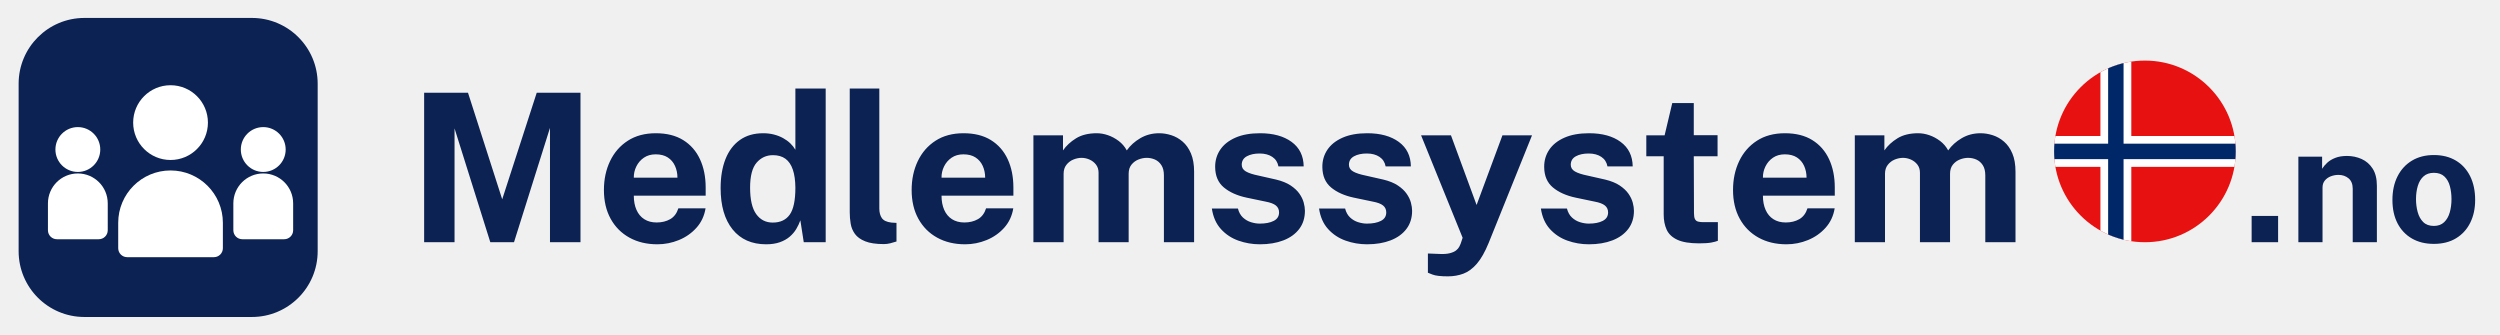
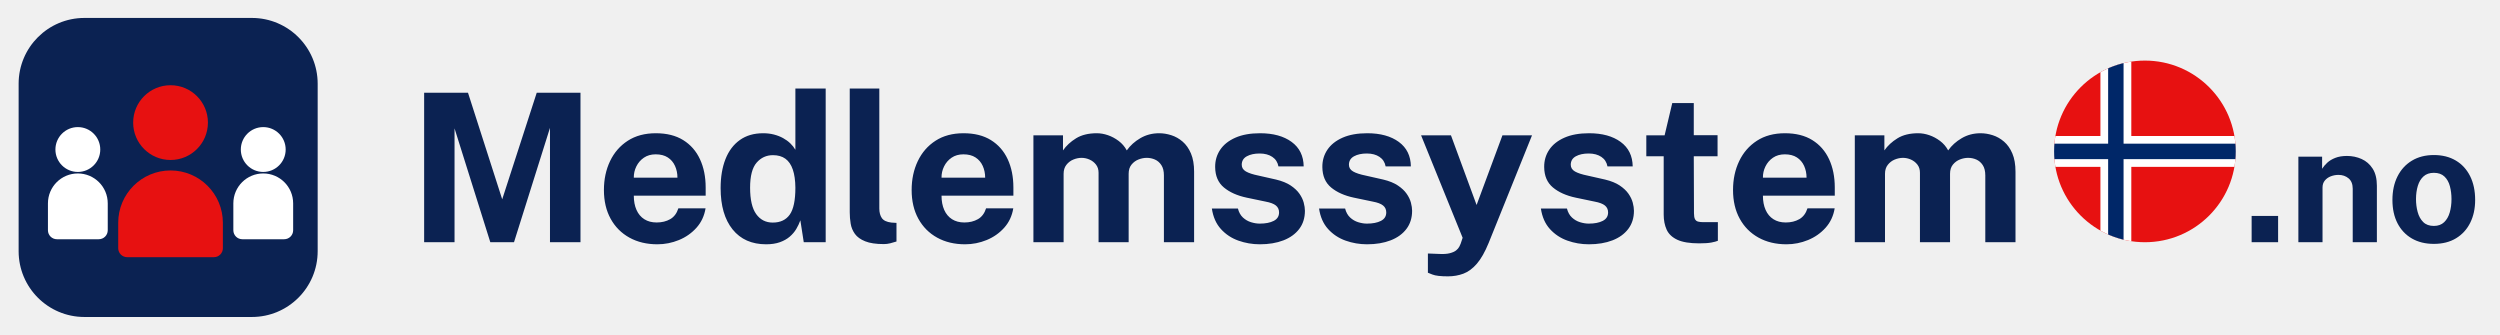
<svg xmlns="http://www.w3.org/2000/svg" viewBox="-6.0 -6.0 835.54 112.0" width="836" height="112" role="img" aria-label="Medlemssystem.no">
  <g transform="translate(0.0 0.0)">
    <rect width="100.0" height="100.0" rx="22" fill="#0b2252" />
    <g fill="#ffffff" transform="translate(0.8 0)">
      <circle cx="19" cy="44" r="7.5" />
      <circle cx="81" cy="44" r="7.5" />
-       <circle cx="50" cy="35" r="12.5" />
      <path d="M9 71.0 V62 a10 10 0 0 1 10 -10 h0 a10 10 0 0 1 10 10 V71.0 a3.0 3.0 0 0 1 -3.0 3.0 H12.0 a3.0 3.0 0 0 1 -3.0 -3.0z" />
      <path d="M71 71.0 V62 a10 10 0 0 1 10 -10 h0 a10 10 0 0 1 10 10 V71.0 a3.0 3.0 0 0 1 -3.0 3.0 H74.0 a3.0 3.0 0 0 1 -3.0 -3.0z" />
-       <path d="M32.5 77.0 V68.5 a17.5 17.5 0 0 1 17.5 -17.5 h0.0 a17.5 17.5 0 0 1 17.5 17.5 V77.0 a3.0 3.0 0 0 1 -3.0 3.0 H35.5 a3.0 3.0 0 0 1 -3.0 -3.0z" />
+       <g fill="#e71111">
+         <circle cx="50" cy="35" r="12.5" />
+         <path d="M32.5 77.0 V68.5 a17.5 17.5 0 0 1 17.5 -17.5 h0.0 a17.5 17.5 0 0 1 17.5 17.5 V77.0 a3.0 3.0 0 0 1 -3.0 3.0 H35.5 a3.0 3.0 0 0 1 -3.0 -3.0z" />
+       </g>
    </g>
  </g>
  <path fill="#0b2252" d="M135.602 75.0V25H150.263L161.708 60.65L173.257 25H187.884V75.0H177.683V36.757L165.65 75.0H157.732L145.768 36.929V75.0ZM213.598 75.692Q208.273 75.692 204.244 73.461Q200.216 71.231 197.968 67.151Q195.721 63.071 195.721 57.538Q195.721 52.178 197.778 47.873Q199.836 43.568 203.708 41.062Q207.581 38.555 213.079 38.555Q218.542 38.555 222.242 40.854Q225.942 43.154 227.844 47.251Q229.746 51.349 229.746 56.708V59.44H205.714Q205.714 62.172 206.613 64.194Q207.512 66.217 209.224 67.306Q210.935 68.396 213.356 68.396Q215.949 68.396 217.885 67.289Q219.822 66.183 220.617 63.658H229.711Q229.089 67.462 226.668 70.159Q224.248 72.856 220.79 74.274Q217.332 75.692 213.598 75.692ZM205.714 53.423H220.306Q220.306 51.279 219.493 49.481Q218.681 47.683 217.073 46.646Q215.465 45.609 213.045 45.609Q210.728 45.609 209.085 46.732Q207.443 47.856 206.561 49.654Q205.679 51.452 205.714 53.423ZM249.962 75.692Q242.77 75.692 238.759 70.73Q234.747 65.768 234.747 56.916Q234.747 51.314 236.373 47.199Q237.998 43.084 241.179 40.82Q244.36 38.555 248.959 38.555Q250.895 38.555 252.572 38.987Q254.25 39.419 255.633 40.18Q257.016 40.941 258.053 41.943Q259.09 42.946 259.747 44.087V23.617H269.879V75.0H262.548L261.407 67.669Q260.889 69.156 260.041 70.574Q259.194 71.992 257.846 73.15Q256.497 74.308 254.543 75.0Q252.59 75.692 249.962 75.692ZM252.175 68.43Q255.978 68.43 257.863 65.768Q259.747 63.105 259.747 56.777Q259.713 53.112 258.883 50.692Q258.053 48.271 256.411 47.078Q254.768 45.885 252.244 45.885Q248.959 45.885 246.781 48.392Q244.602 50.899 244.602 56.777Q244.602 62.759 246.642 65.595Q248.682 68.43 252.175 68.43ZM289.334 75.622Q285.392 75.622 283.076 74.689Q280.759 73.755 279.652 72.216Q278.546 70.678 278.235 68.793Q277.923 66.909 277.923 64.972V23.617H287.813V63.728Q287.813 65.698 288.66 66.926Q289.507 68.154 291.858 68.43L293.553 68.534V74.758Q292.515 75.104 291.443 75.363Q290.372 75.622 289.334 75.622ZM316.5 75.692Q311.175 75.692 307.147 73.461Q303.119 71.231 300.871 67.151Q298.624 63.071 298.624 57.538Q298.624 52.178 300.681 47.873Q302.738 43.568 306.611 41.062Q310.484 38.555 315.982 38.555Q321.445 38.555 325.145 40.854Q328.845 43.154 330.747 47.251Q332.648 51.349 332.648 56.708V59.44H308.617Q308.617 62.172 309.516 64.194Q310.415 66.217 312.126 67.306Q313.838 68.396 316.258 68.396Q318.852 68.396 320.788 67.289Q322.724 66.183 323.52 63.658H332.614Q331.991 67.462 329.571 70.159Q327.15 72.856 323.693 74.274Q320.235 75.692 316.5 75.692ZM308.617 53.423H323.209Q323.209 51.279 322.396 49.481Q321.583 47.683 319.976 46.646Q318.368 45.609 315.947 45.609Q313.63 45.609 311.988 46.732Q310.346 47.856 309.464 49.654Q308.582 51.452 308.617 53.423ZM339.344 75.0V39.246H349.234V44.295Q350.859 41.943 353.608 40.249Q356.357 38.555 360.541 38.555Q362.373 38.555 364.275 39.212Q366.177 39.869 367.854 41.131Q369.531 42.393 370.568 44.295Q372.297 41.84 375.115 40.197Q377.934 38.555 381.391 38.555Q383.397 38.555 385.454 39.212Q387.512 39.869 389.241 41.355Q390.97 42.842 392.024 45.315Q393.079 47.787 393.079 51.418V75.0H382.982V52.663Q382.982 50.519 382.135 49.222Q381.288 47.925 379.991 47.355Q378.694 46.784 377.242 46.784Q375.893 46.784 374.51 47.32Q373.127 47.856 372.159 49.032Q371.191 50.207 371.191 52.109V75.0H361.129V51.763Q361.129 50.138 360.264 49.032Q359.4 47.925 358.103 47.355Q356.806 46.784 355.458 46.784Q354.075 46.784 352.692 47.355Q351.308 47.925 350.375 49.118Q349.441 50.311 349.441 52.109V75.0ZM415.058 75.692Q411.324 75.692 407.883 74.464Q404.443 73.237 402.04 70.591Q399.637 67.946 399.014 63.728H407.728Q408.212 65.629 409.405 66.736Q410.598 67.842 412.119 68.309Q413.641 68.776 415.024 68.776Q417.928 68.776 419.709 67.86Q421.49 66.943 421.49 65.041Q421.49 63.589 420.435 62.725Q419.381 61.86 416.96 61.411L410.667 60.097Q405.93 59.094 403.042 56.691Q400.155 54.288 400.121 49.862Q400.086 46.646 401.798 44.087Q403.509 41.528 406.881 40.041Q410.252 38.555 415.128 38.555Q421.732 38.555 425.691 41.459Q429.65 44.364 429.72 49.654H421.282Q420.902 47.58 419.225 46.456Q417.548 45.332 414.989 45.332Q412.396 45.332 410.702 46.266Q409.007 47.199 409.007 49.101Q409.007 50.519 410.39 51.331Q411.773 52.144 414.678 52.732L420.487 54.046Q423.495 54.772 425.38 56.034Q427.264 57.296 428.302 58.783Q429.339 60.27 429.737 61.774Q430.134 63.278 430.134 64.488Q430.134 68.05 428.233 70.557Q426.331 73.064 422.942 74.378Q419.554 75.692 415.058 75.692ZM450.904 75.692Q447.169 75.692 443.729 74.464Q440.288 73.237 437.885 70.591Q435.482 67.946 434.859 63.728H443.573Q444.057 65.629 445.25 66.736Q446.443 67.842 447.965 68.309Q449.486 68.776 450.869 68.776Q453.774 68.776 455.554 67.86Q457.335 66.943 457.335 65.041Q457.335 63.589 456.281 62.725Q455.226 61.86 452.806 61.411L446.512 60.097Q441.775 59.094 438.888 56.691Q436.001 54.288 435.966 49.862Q435.931 46.646 437.643 44.087Q439.355 41.528 442.726 40.041Q446.097 38.555 450.973 38.555Q457.577 38.555 461.537 41.459Q465.496 44.364 465.565 49.654H457.128Q456.747 47.58 455.07 46.456Q453.393 45.332 450.835 45.332Q448.241 45.332 446.547 46.266Q444.853 47.199 444.853 49.101Q444.853 50.519 446.236 51.331Q447.619 52.144 450.523 52.732L456.333 54.046Q459.341 54.772 461.225 56.034Q463.11 57.296 464.147 58.783Q465.185 60.27 465.582 61.774Q465.98 63.278 465.98 64.488Q465.98 68.05 464.078 70.557Q462.176 73.064 458.788 74.378Q455.399 75.692 450.904 75.692ZM477.966 86.411Q474.301 86.411 472.78 85.806Q471.258 85.201 471.258 85.201V78.769L474.82 78.907Q477.136 79.046 478.554 78.683Q479.972 78.32 480.698 77.732Q481.424 77.144 481.753 76.504Q482.081 75.864 482.219 75.484L482.876 73.513L468.976 39.246H478.969L487.544 62.552L496.189 39.246H506.078L491.59 75.207Q489.723 79.772 487.631 82.192Q485.539 84.613 483.136 85.512Q480.733 86.411 477.966 86.411ZM525.084 75.692Q521.35 75.692 517.909 74.464Q514.469 73.237 512.065 70.591Q509.662 67.946 509.04 63.728H517.754Q518.238 65.629 519.431 66.736Q520.624 67.842 522.145 68.309Q523.666 68.776 525.05 68.776Q527.954 68.776 529.735 67.86Q531.516 66.943 531.516 65.041Q531.516 63.589 530.461 62.725Q529.406 61.86 526.986 61.411L520.693 60.097Q515.955 59.094 513.068 56.691Q510.181 54.288 510.146 49.862Q510.112 46.646 511.823 44.087Q513.535 41.528 516.906 40.041Q520.278 38.555 525.153 38.555Q531.758 38.555 535.717 41.459Q539.676 44.364 539.745 49.654H531.308Q530.928 47.58 529.251 46.456Q527.574 45.332 525.015 45.332Q522.422 45.332 520.727 46.266Q519.033 47.199 519.033 49.101Q519.033 50.519 520.416 51.331Q521.799 52.144 524.704 52.732L530.513 54.046Q533.521 54.772 535.406 56.034Q537.29 57.296 538.328 58.783Q539.365 60.27 539.763 61.774Q540.16 63.278 540.16 64.488Q540.16 68.05 538.258 70.557Q536.357 73.064 532.968 74.378Q529.579 75.692 525.084 75.692ZM561.967 75.38Q557.23 75.38 554.654 74.17Q552.077 72.96 551.092 70.781Q550.107 68.603 550.107 65.733V46.266H544.297V39.246H550.418L552.976 28.458H560.169V39.212H568.122V46.266H560.169L560.238 65.318Q560.238 66.632 560.566 67.272Q560.895 67.911 561.604 68.102Q562.313 68.292 563.419 68.292H568.225V74.516Q567.499 74.827 566.047 75.104Q564.595 75.38 561.967 75.38ZM591.173 75.692Q585.848 75.692 581.82 73.461Q577.791 71.231 575.544 67.151Q573.296 63.071 573.296 57.538Q573.296 52.178 575.354 47.873Q577.411 43.568 581.284 41.062Q585.157 38.555 590.654 38.555Q596.118 38.555 599.818 40.854Q603.518 43.154 605.419 47.251Q607.321 51.349 607.321 56.708V59.44H583.289Q583.289 62.172 584.188 64.194Q585.087 66.217 586.799 67.306Q588.511 68.396 590.931 68.396Q593.524 68.396 595.461 67.289Q597.397 66.183 598.193 63.658H607.287Q606.664 67.462 604.244 70.159Q601.823 72.856 598.365 74.274Q594.908 75.692 591.173 75.692ZM583.289 53.423H597.881Q597.881 51.279 597.069 49.481Q596.256 47.683 594.648 46.646Q593.04 45.609 590.62 45.609Q588.303 45.609 586.661 46.732Q585.018 47.856 584.137 49.654Q583.255 51.452 583.289 53.423ZM614.017 75.0V39.246H623.907V44.295Q625.532 41.943 628.281 40.249Q631.03 38.555 635.214 38.555Q637.046 38.555 638.948 39.212Q640.85 39.869 642.527 41.131Q644.204 42.393 645.241 44.295Q646.97 41.84 649.788 40.197Q652.606 38.555 656.064 38.555Q658.07 38.555 660.127 39.212Q662.185 39.869 663.913 41.355Q665.642 42.842 666.697 45.315Q667.752 47.787 667.752 51.418V75.0H657.655V52.663Q657.655 50.519 656.808 49.222Q655.96 47.925 654.664 47.355Q653.367 46.784 651.915 46.784Q650.566 46.784 649.183 47.32Q647.8 47.856 646.832 49.032Q645.864 50.207 645.864 52.109V75.0H635.801V51.763Q635.801 50.138 634.937 49.032Q634.072 47.925 632.776 47.355Q631.479 46.784 630.131 46.784Q628.747 46.784 627.364 47.355Q625.981 47.925 625.048 49.118Q624.114 50.311 624.114 52.109V75.0Z" />
  <defs>
    <clipPath id="f711">
      <circle cx="711.03" cy="44.63" r="30.37" />
    </clipPath>
  </defs>
  <g clip-path="url(#f711)">
    <rect x="680.66" y="14.26" width="60.74" height="60.74" fill="#e71111" />
    <rect x="696.15" y="14.26" width="10.33" height="60.74" fill="#ffffff" />
    <rect x="680.66" y="39.47" width="60.74" height="10.33" fill="#ffffff" />
    <rect x="698.73" y="14.26" width="5.16" height="60.74" fill="#002768" />
    <rect x="680.66" y="42.05" width="60.74" height="5.16" fill="#002768" />
  </g>
  <path fill="#0b2252" d="M746.717 75.0V66.203H755.569V75.0ZM762.346 75.0V46.397H770.285V50.436Q770.949 49.385 772.014 48.402Q773.079 47.42 774.711 46.784Q776.343 46.148 778.584 46.148Q781.212 46.148 783.494 47.172Q785.776 48.195 787.187 50.394Q788.598 52.593 788.598 56.134V75.0H780.52V57.13Q780.52 54.806 779.137 53.645Q777.754 52.483 775.762 52.483Q774.434 52.483 773.203 52.953Q771.972 53.423 771.198 54.364Q770.423 55.304 770.423 56.687V75.0ZM807.629 75.553Q803.425 75.553 800.313 73.755Q797.201 71.957 795.499 68.665Q793.798 65.373 793.798 60.864Q793.798 56.355 795.499 52.981Q797.201 49.606 800.313 47.725Q803.425 45.844 807.657 45.844Q811.889 45.844 814.988 47.683Q818.086 49.523 819.773 52.898Q821.461 56.272 821.461 60.864Q821.461 65.18 819.815 68.485Q818.169 71.791 815.084 73.672Q812 75.553 807.629 75.553ZM807.657 69.55Q809.787 69.55 811.087 68.306Q812.387 67.061 812.968 65.028Q813.549 62.994 813.549 60.588Q813.549 58.32 813.024 56.3Q812.498 54.281 811.198 53.036Q809.898 51.791 807.657 51.791Q805.527 51.791 804.213 52.967Q802.899 54.142 802.291 56.148Q801.682 58.154 801.682 60.588Q801.682 62.828 802.235 64.889Q802.788 66.95 804.089 68.25Q805.389 69.55 807.657 69.55Z" />
</svg>
